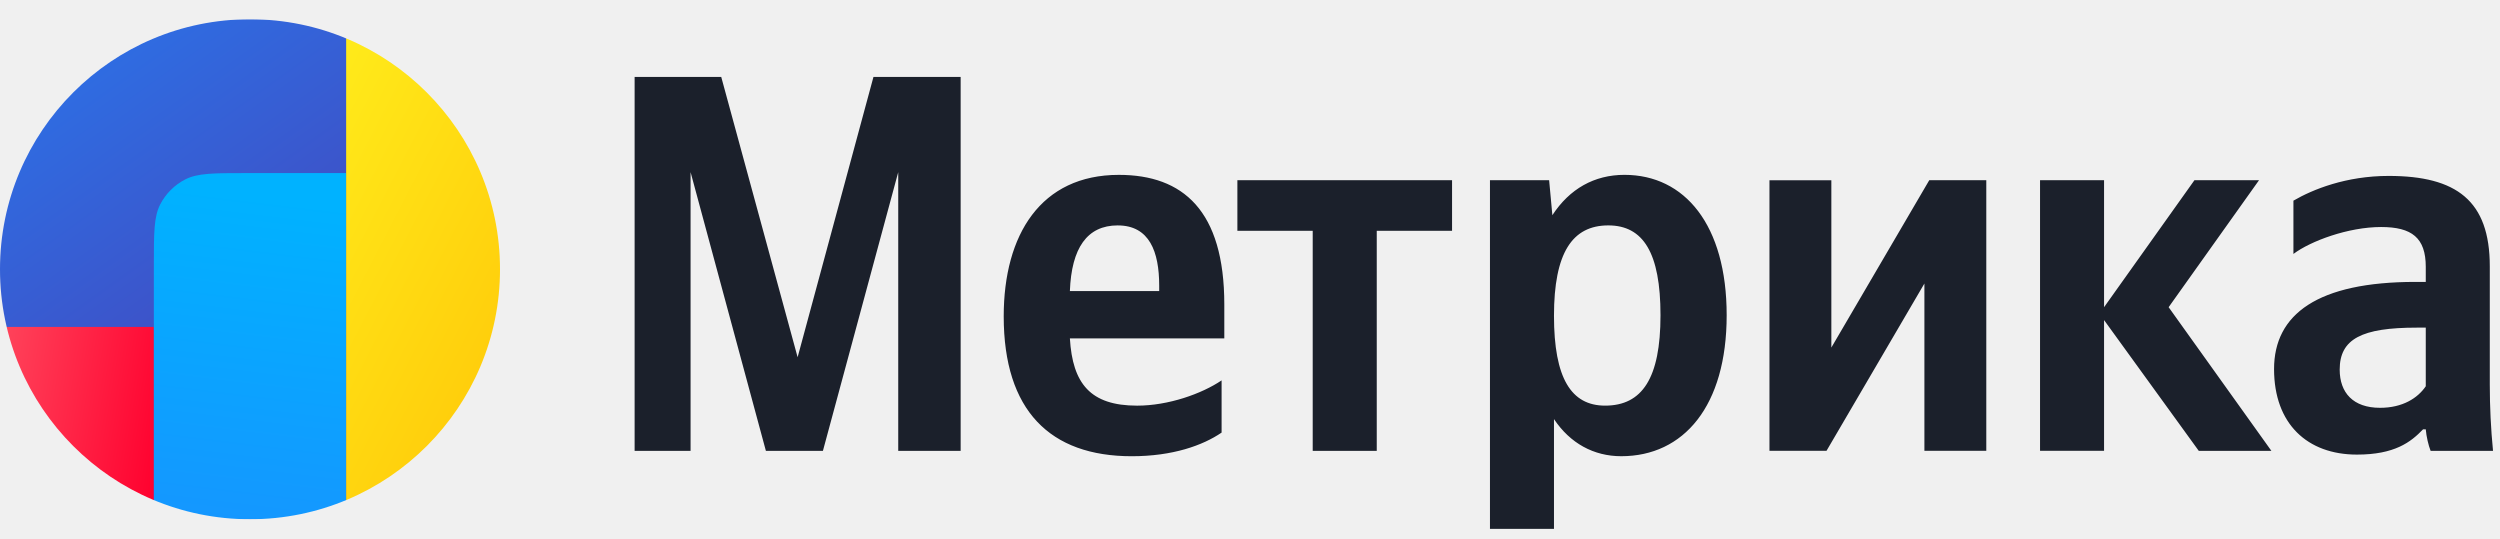
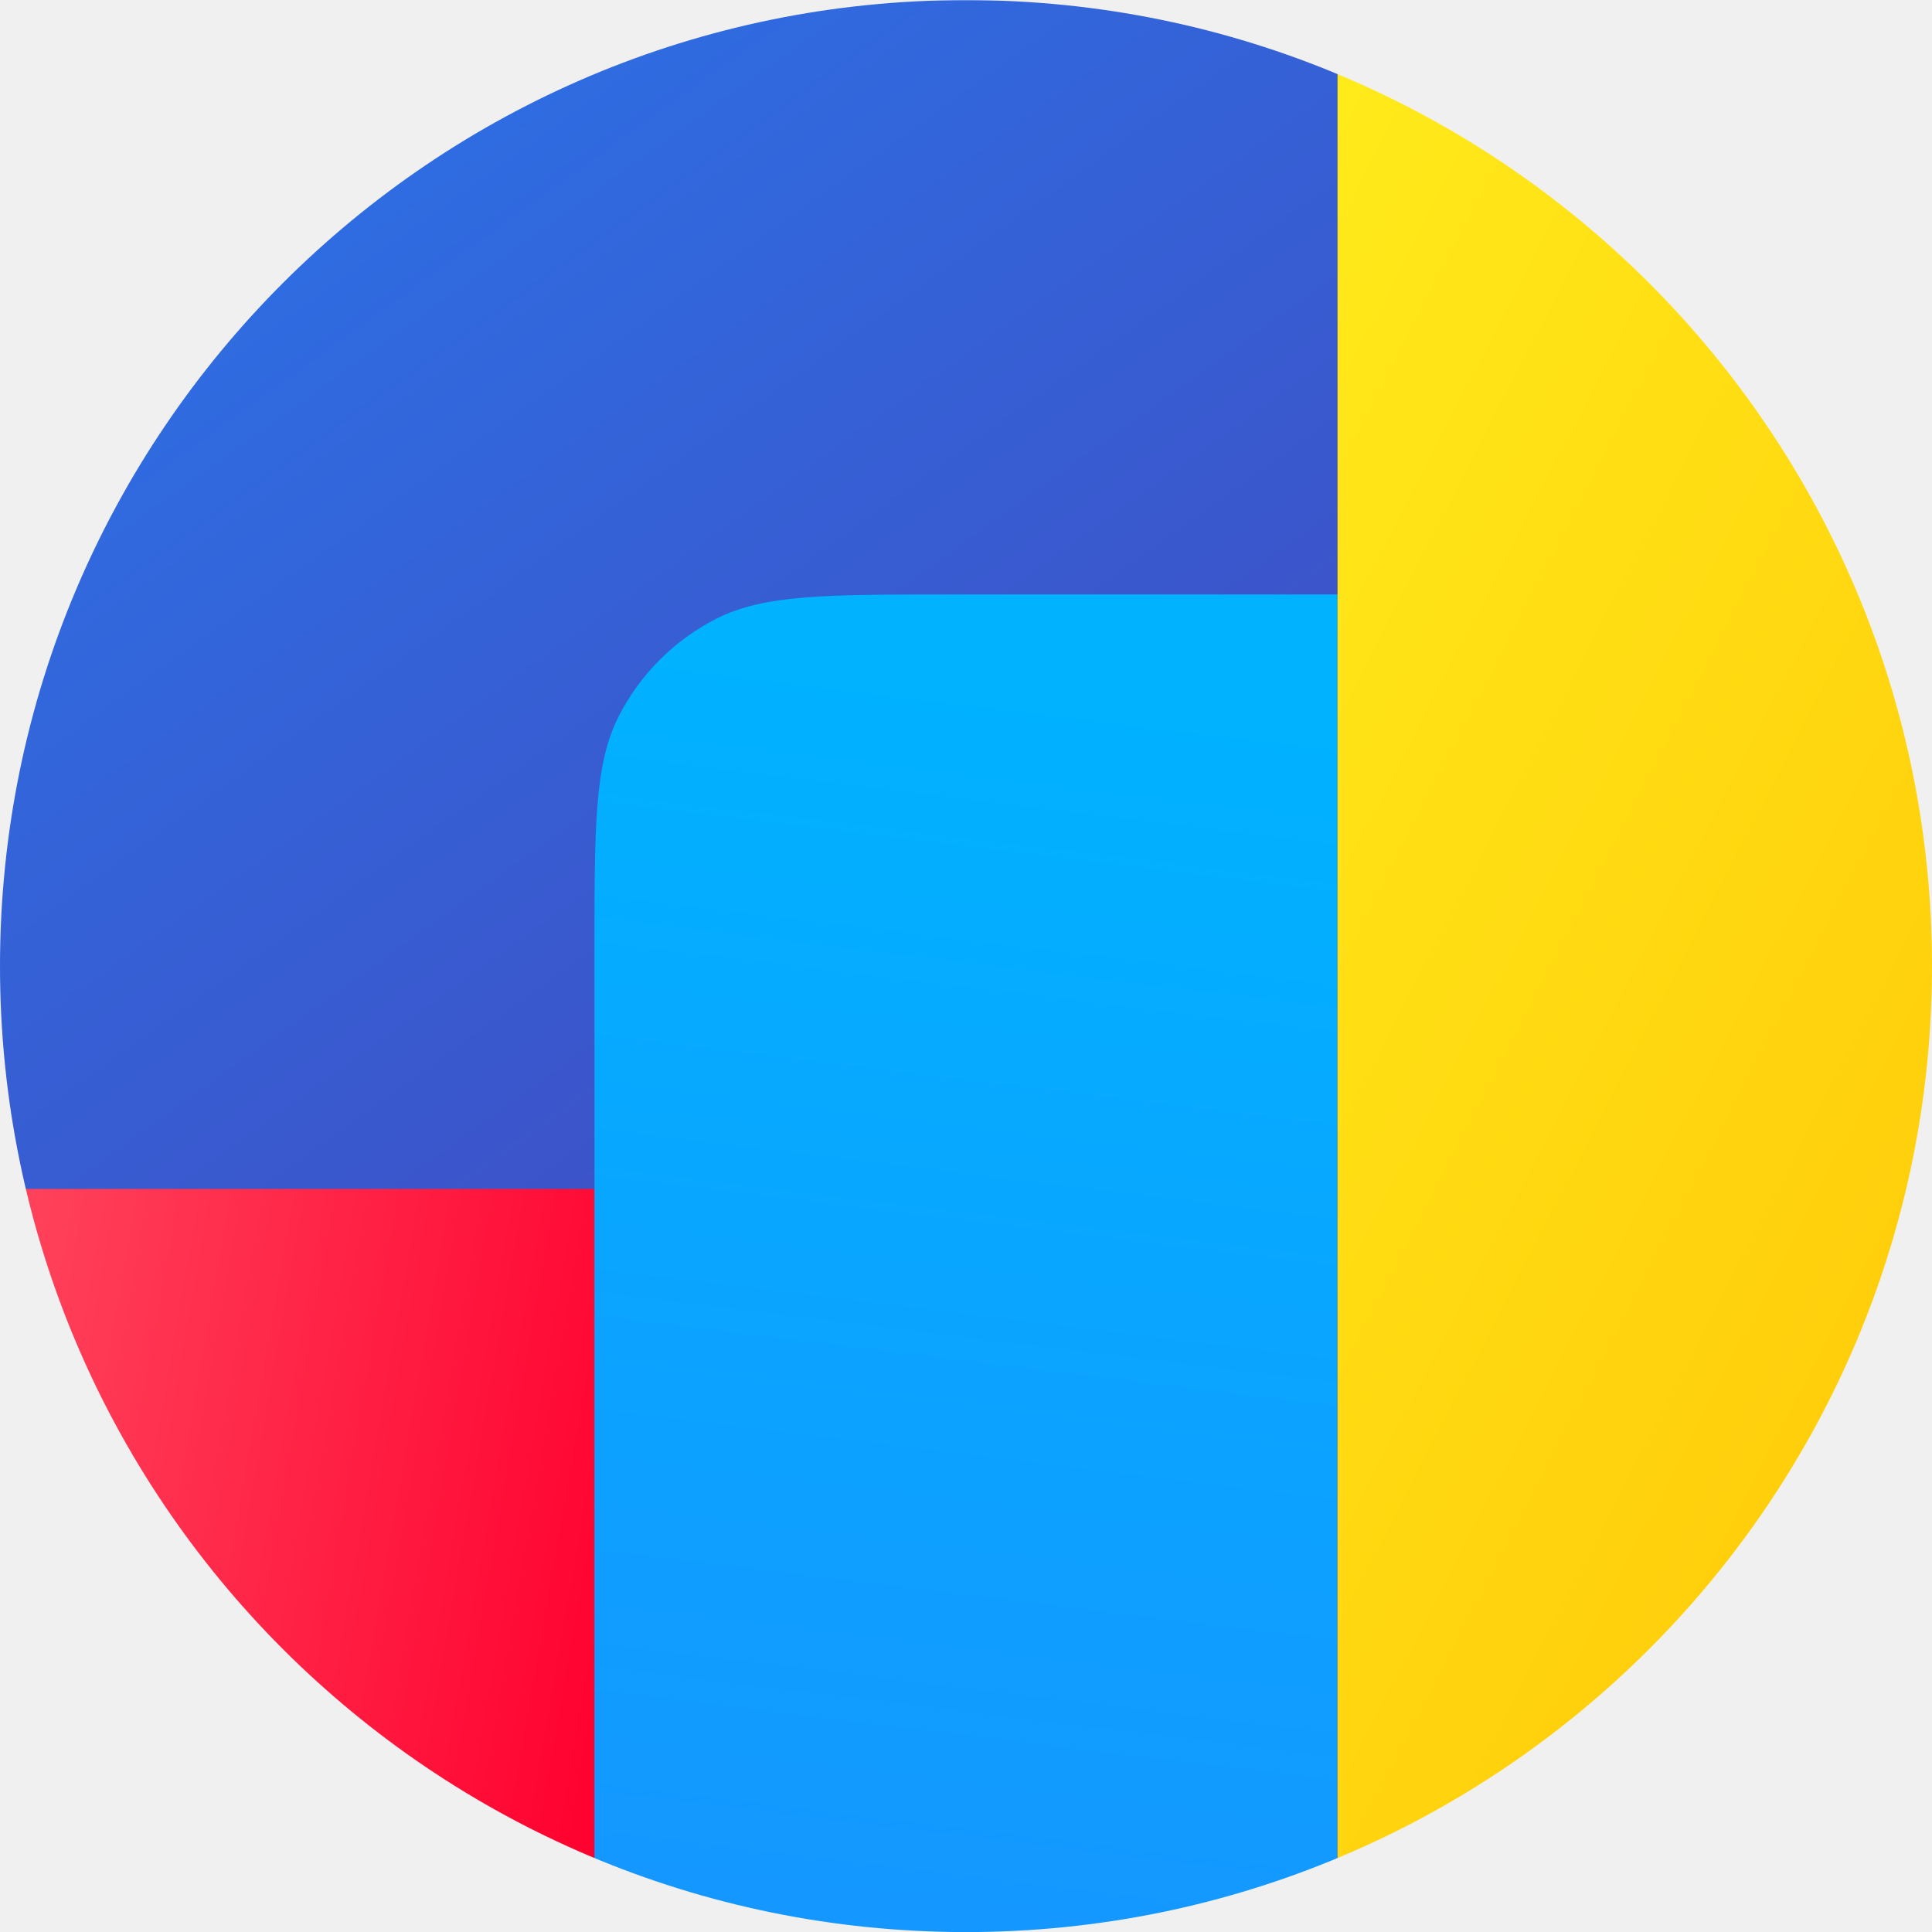
- <svg xmlns="http://www.w3.org/2000/svg" width="130" height="28" viewBox="0 0 130 28" fill="none">
-   <mask id="a" style="mask-type:alpha" maskUnits="userSpaceOnUse" x="0" y="1" width="26" height="27">
-     <ellipse cx="13" cy="14.001" rx="13" ry="13" fill="#fff" />
+ <svg xmlns="http://www.w3.org/2000/svg" width="26" height="26" viewBox="0 0 26 26" fill="none">
+   <mask id="mask0_1_20" style="mask-type:alpha" maskUnits="userSpaceOnUse" x="0" y="0" width="26" height="27">
+     <path d="M13 26.001C20.18 26.001 26 20.181 26 13.001C26 5.821 20.18 0.001 13 0.001C5.82 0.001 0 5.821 0 13.001C0 20.181 5.82 26.001 13 26.001Z" fill="white" />
  </mask>
-   <g mask="url(#a)">
-     <path fill="url(#b)" d="M0 1.002h26v26H0z" />
-     <path d="M0 17h8v10H0V17z" fill="url(#c)" />
-     <path d="M8 13.8c0-1.68 0-2.52.327-3.162a3 3 0 0 1 1.311-1.311C10.28 9 11.12 9 12.8 9H18v18H8V13.8z" fill="url(#d)" />
-     <path d="M18 1h8v26h-8V1z" fill="url(#e)" />
+   <g mask="url(#mask0_1_20)">
+     <path d="M0 0.002H26V26.002H0V0.002Z" fill="url(#paint0_linear_1_20)" />
+     <path d="M0 16H8V26H0V16Z" fill="url(#paint1_linear_1_20)" />
+     <path d="M8 12.8C8 11.12 8 10.28 8.327 9.638C8.615 9.074 9.074 8.615 9.638 8.327C10.28 8 11.12 8 12.8 8H18V26H8V12.8Z" fill="url(#paint2_linear_1_20)" />
+     <path d="M18 0H26V26H18V0Z" fill="url(#paint3_linear_1_20)" />
  </g>
-   <path d="M39.826 23.444h2.966l3.916-14.492v14.492h3.246V4H45.42l-3.944 14.576L37.504 4H33v19.444h2.91V8.951l3.916 14.492zm23.697-.952V19.78c-1.035.699-2.77 1.314-4.392 1.314-2.434 0-3.357-1.147-3.497-3.497h8.03v-1.762c0-4.896-2.155-6.742-5.484-6.742-4.056 0-5.987 3.105-5.987 7.357 0 4.896 2.406 7.274 6.659 7.274 2.126 0 3.692-.56 4.672-1.23zm-5.399-10.77c1.65 0 2.154 1.37 2.154 3.133v.28h-4.644c.084-2.239.895-3.414 2.49-3.414zm17.383.279v-2.63H64.344v2.63h3.917v11.443h3.33V12h3.916zm5.048-2.63h-3.077V27.5h3.329v-5.707c.84 1.259 2.07 1.93 3.497 1.93 3.245 0 5.483-2.602 5.483-7.33 0-4.7-2.182-7.301-5.315-7.301-1.567 0-2.854.727-3.749 2.098l-.168-1.819zm2.91 11.722c-1.763 0-2.658-1.426-2.658-4.672 0-3.273.951-4.7 2.825-4.7 1.819 0 2.714 1.427 2.714 4.672 0 3.274-.951 4.7-2.881 4.7zm8.547-11.722v14.072h2.966l5.091-8.7v8.7h3.218V9.372h-2.966l-5.091 8.701v-8.7h-3.218zm22.323 14.073h3.777l-5.343-7.47 4.7-6.603h-3.358l-4.7 6.603V9.37h-3.329v14.072h3.329v-6.798l4.924 6.799zm15.134-9.596c0-3.414-1.734-4.7-5.259-4.7-2.21 0-3.945.699-4.952 1.287v2.77c.895-.672 2.854-1.4 4.56-1.4 1.595 0 2.322.56 2.322 2.07v.784h-.531c-5.092 0-7.358 1.678-7.358 4.532s1.734 4.448 4.308 4.448c1.959 0 2.798-.643 3.441-1.315h.14c.028.364.14.84.252 1.12h3.245a35.39 35.39 0 0 1-.168-3.442v-6.154zm-3.329 6.238c-.42.616-1.203 1.12-2.378 1.12-1.399 0-2.098-.784-2.098-1.987 0-1.595 1.147-2.182 4.001-2.182h.475v3.05z" fill="#1B202B" />
  <defs>
-     <linearGradient id="b" x1="18.633" y1="19.851" x2="-2.817" y2="-10.049" gradientUnits="userSpaceOnUse">
+     <linearGradient id="paint0_linear_1_20" x1="18.633" y1="18.851" x2="-2.817" y2="-11.049" gradientUnits="userSpaceOnUse">
      <stop stop-color="#4643B9" />
      <stop offset="1" stop-color="#1E8AFF" />
    </linearGradient>
-     <linearGradient id="c" x1="8.527" y1="23.54" x2="-15.121" y2="19.421" gradientUnits="userSpaceOnUse">
+     <linearGradient id="paint1_linear_1_20" x1="8.527" y1="22.54" x2="-15.121" y2="18.421" gradientUnits="userSpaceOnUse">
      <stop stop-color="#FF002E" />
      <stop offset="1" stop-color="#FFADA1" />
    </linearGradient>
-     <linearGradient id="d" x1="69.5" y1="66.5" x2="75.453" y2="17.813" gradientUnits="userSpaceOnUse">
+     <linearGradient id="paint2_linear_1_20" x1="69.5" y1="65.5" x2="75.453" y2="16.813" gradientUnits="userSpaceOnUse">
      <stop stop-color="#3C3BA0" />
-       <stop offset=".49" stop-color="#1E8AFF" />
+       <stop offset="0.49" stop-color="#1E8AFF" />
      <stop offset="1" stop-color="#00B2FF" />
    </linearGradient>
-     <linearGradient id="e" x1="18" y1="2.337" x2="40.642" y2="14.037" gradientUnits="userSpaceOnUse">
+     <linearGradient id="paint3_linear_1_20" x1="18" y1="1.337" x2="40.642" y2="13.037" gradientUnits="userSpaceOnUse">
      <stop stop-color="#FFEA1A" />
      <stop offset="1" stop-color="#FFB800" />
    </linearGradient>
  </defs>
</svg>
